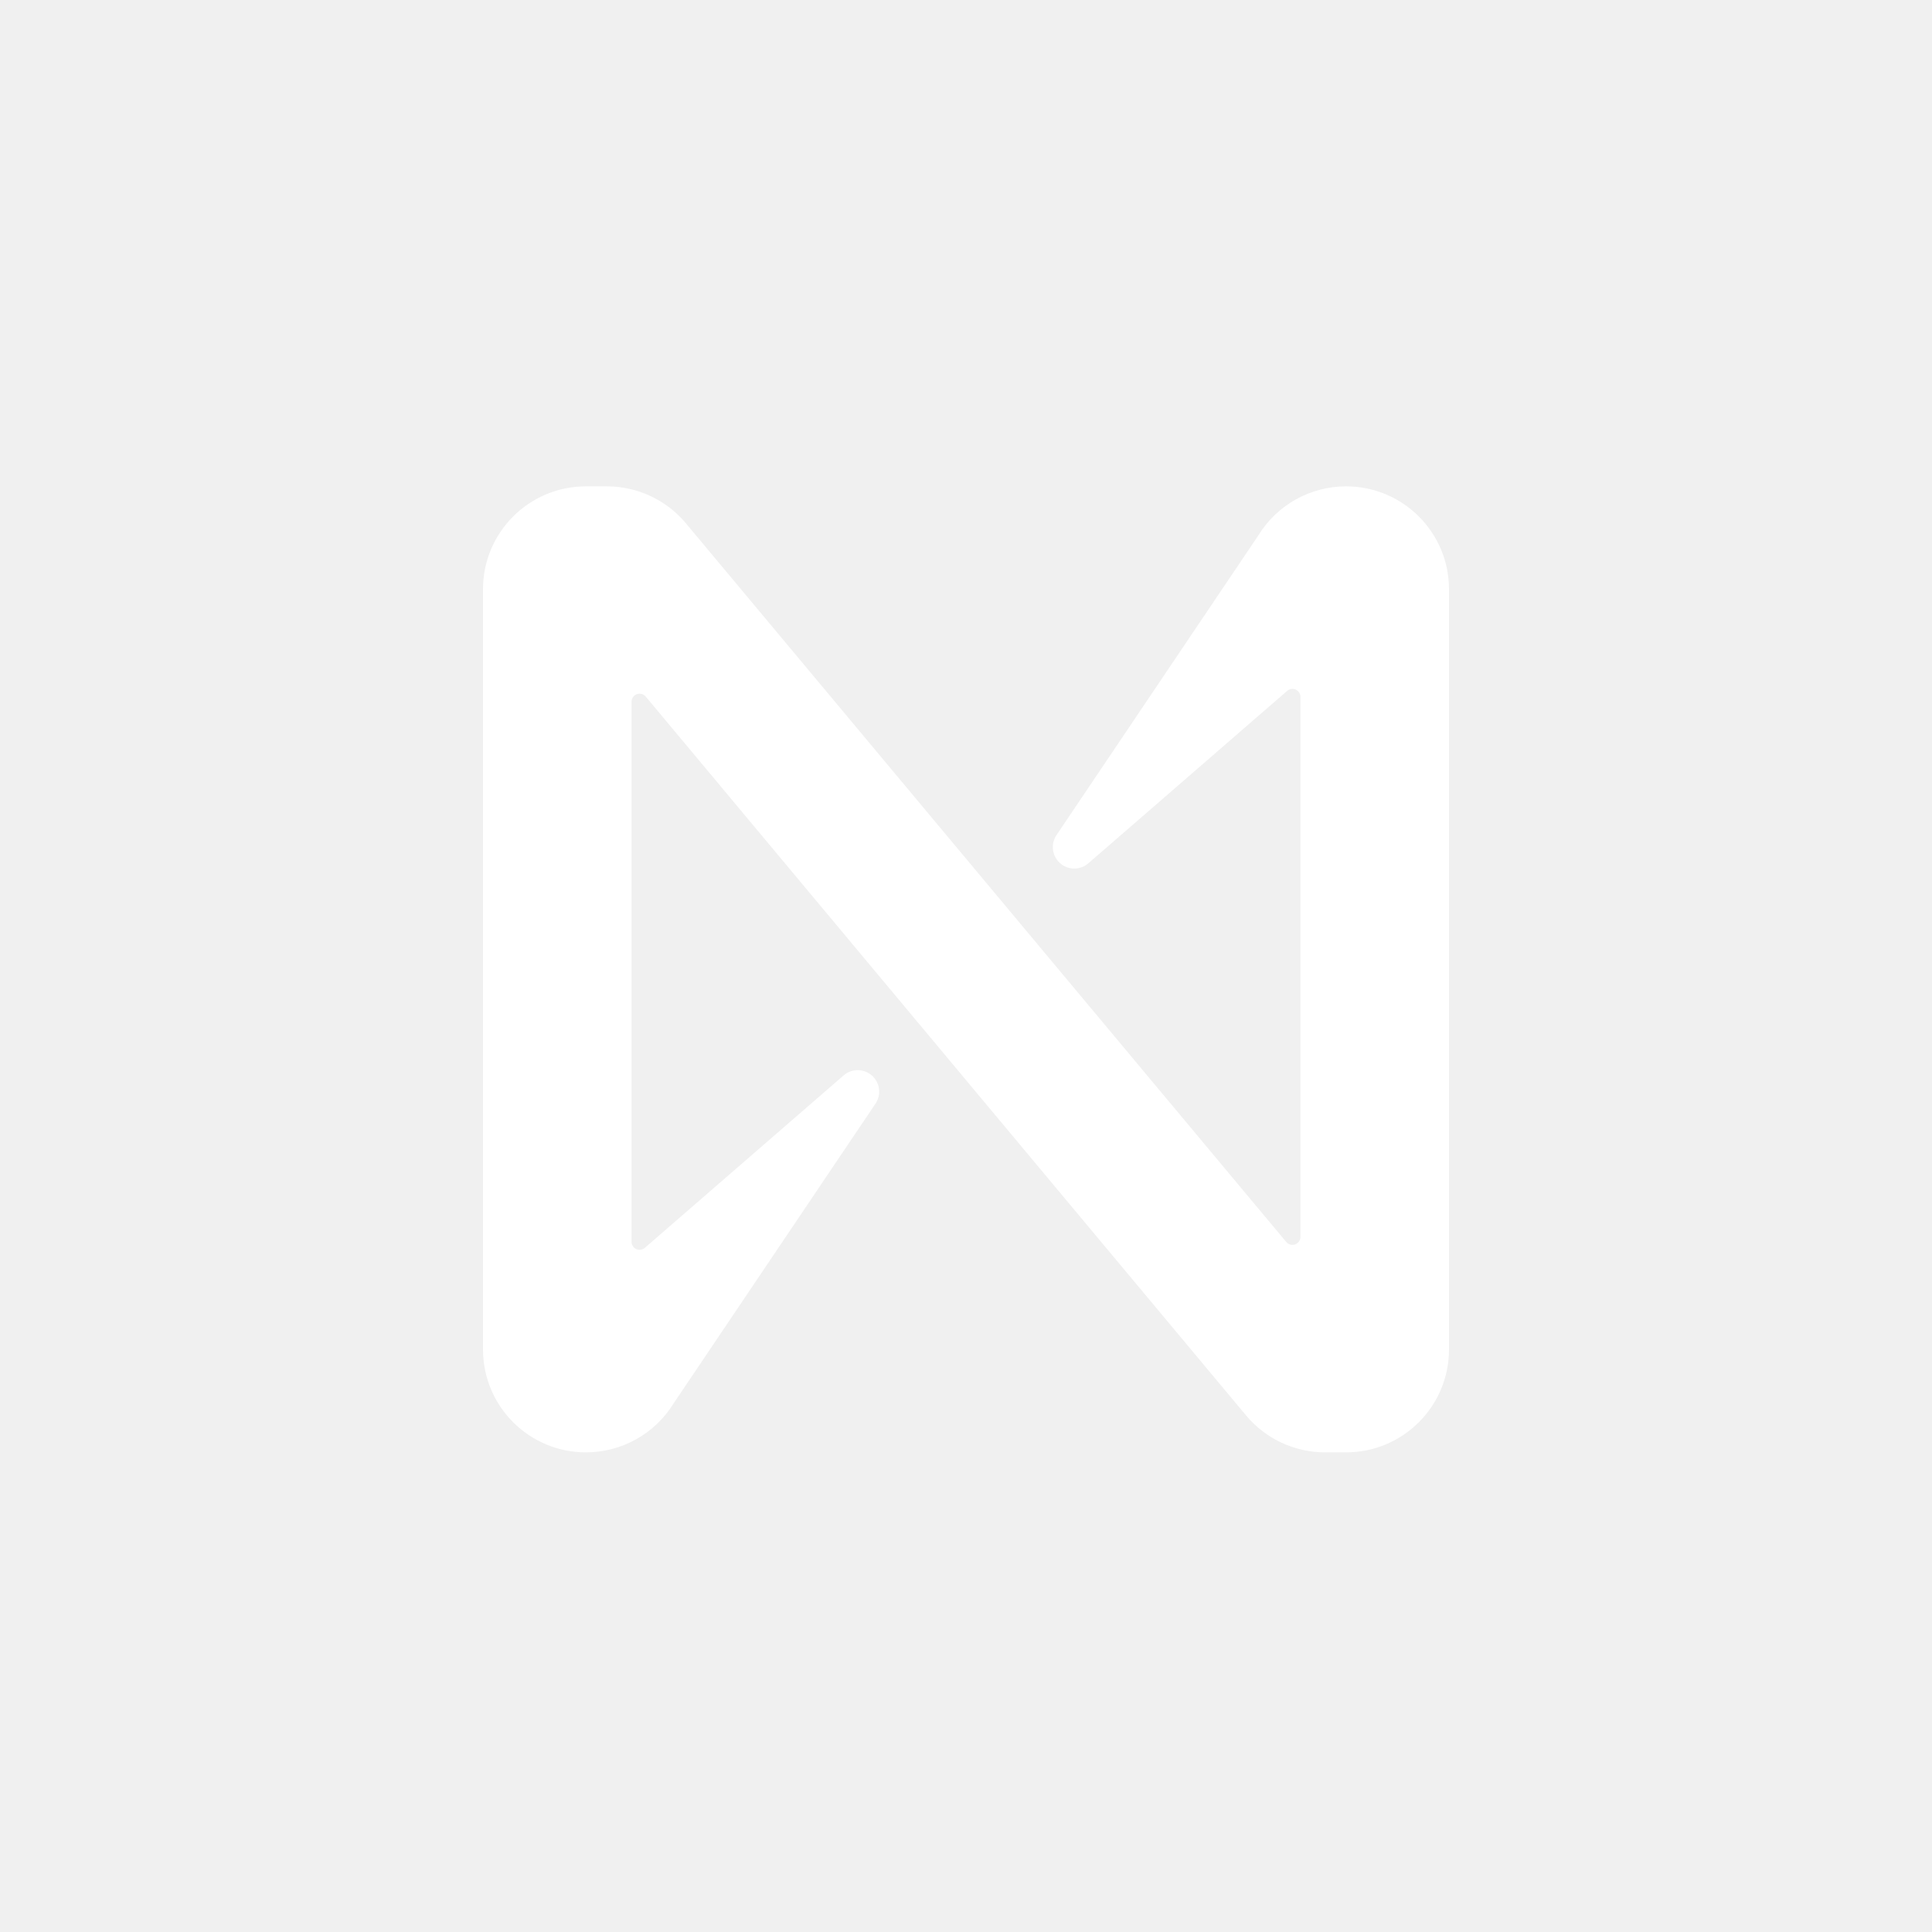
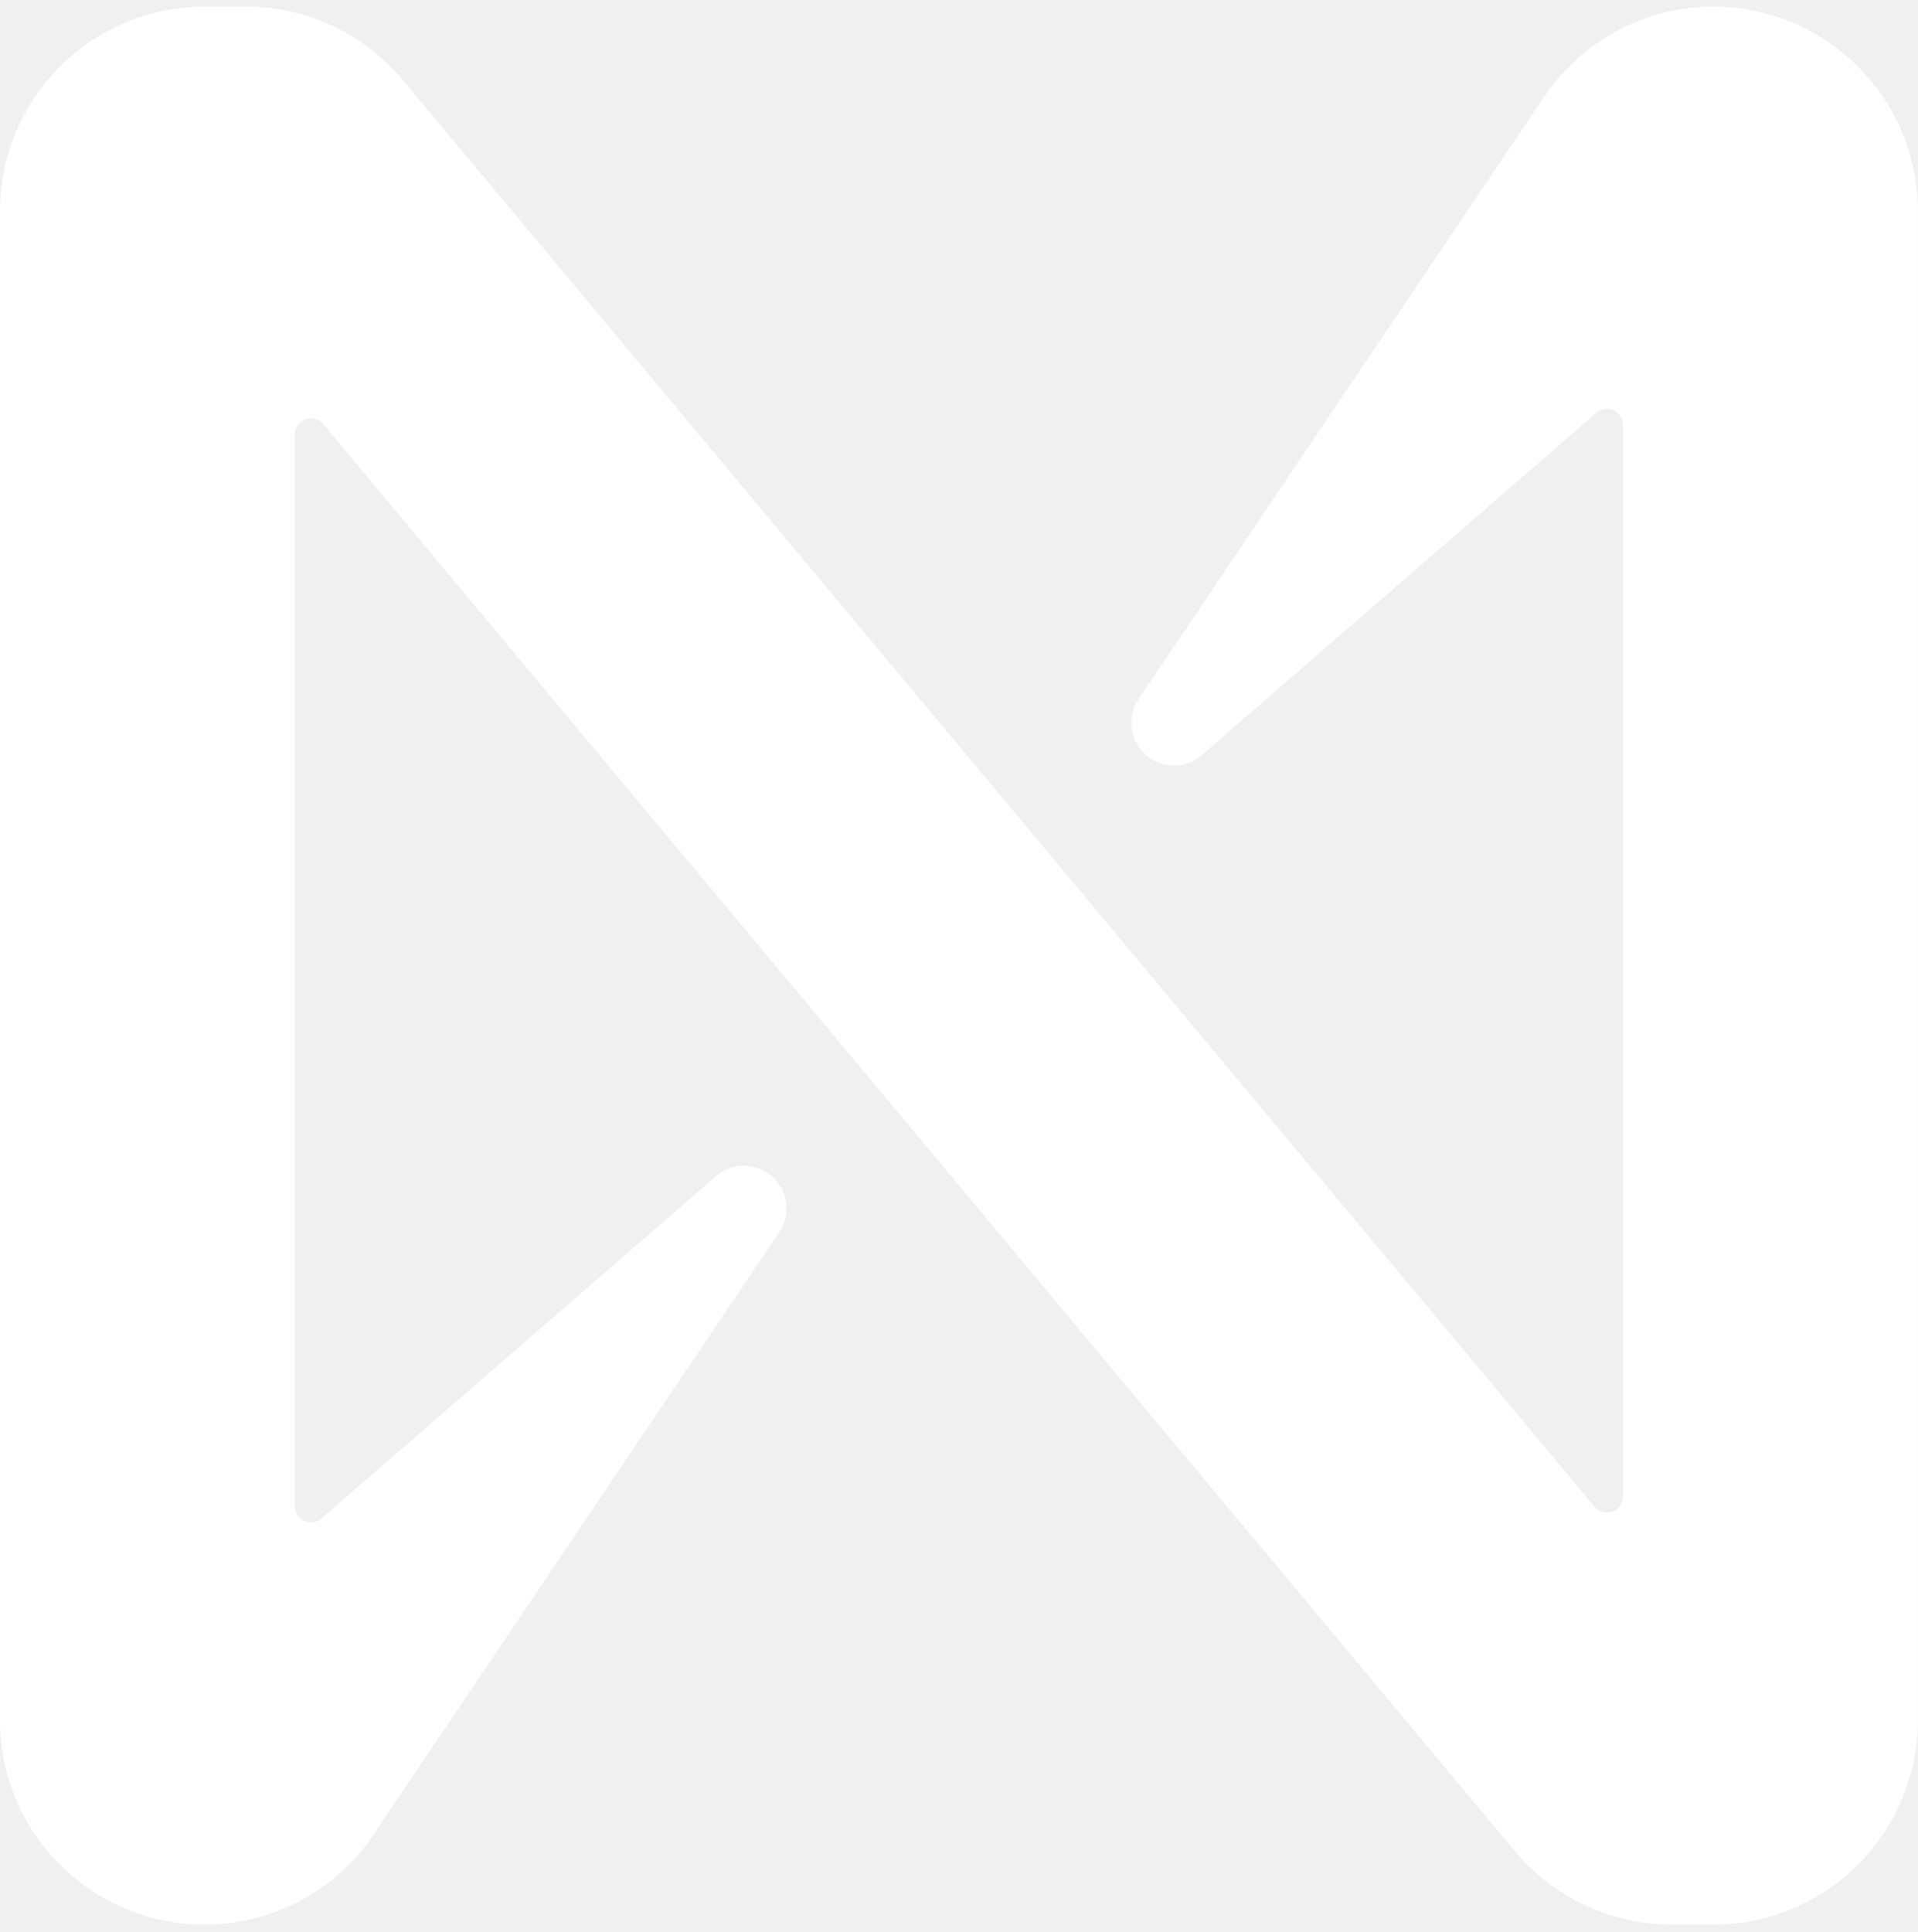
- <svg xmlns="http://www.w3.org/2000/svg" viewBox="0 0 288 288">
-   <defs>
-     <style>.cls-1{fill:#fff;}</style>
-   </defs>
-   <g id="Layer_1" data-name="Layer 1">
-     <path class="cls-1" d="M187.58,79.81l-30.1,44.69a3.2,3.2,0,0,0,4.75,4.2L191.86,103a1.2,1.2,0,0,1,2,.91v80.46a1.2,1.2,0,0,1-2.12.77L102.18,77.93A15.35,15.35,0,0,0,90.47,72.5H87.34A15.34,15.34,0,0,0,72,87.84V201.16A15.34,15.34,0,0,0,87.34,216.5h0a15.35,15.35,0,0,0,13.08-7.31l30.1-44.69a3.2,3.2,0,0,0-4.75-4.2L96.14,186a1.2,1.2,0,0,1-2-.91V104.61a1.2,1.2,0,0,1,2.12-.77l89.55,107.23a15.35,15.35,0,0,0,11.71,5.43h3.13A15.34,15.34,0,0,0,216,201.16V87.84A15.34,15.34,0,0,0,200.66,72.5h0A15.35,15.35,0,0,0,187.58,79.81Z" />
-   </g>
+ <svg xmlns="http://www.w3.org/2000/svg" width="144" height="145" viewBox="0 0 144 145" fill="none">
+   <path d="M115.58 7.81L85.48 52.5C85.051 53.144 84.87 53.921 84.97 54.688C85.07 55.454 85.444 56.159 86.024 56.671C86.603 57.184 87.348 57.469 88.121 57.474C88.895 57.479 89.644 57.204 90.23 56.7L119.86 31C120.034 30.845 120.249 30.743 120.479 30.708C120.709 30.673 120.945 30.706 121.157 30.802C121.369 30.899 121.549 31.055 121.673 31.252C121.798 31.448 121.863 31.677 121.86 31.91V112.37C121.86 112.616 121.784 112.857 121.643 113.058C121.501 113.26 121.301 113.413 121.07 113.497C120.838 113.582 120.586 113.592 120.348 113.528C120.111 113.464 119.898 113.329 119.74 113.14L30.18 5.93C28.739 4.229 26.946 2.862 24.924 1.924C22.901 0.987 20.699 0.501 18.47 0.5H15.34C11.272 0.5 7.37 2.116 4.493 4.993C1.616 7.87 0 11.772 0 15.84V129.16C0 133.228 1.616 137.13 4.493 140.007C7.37 142.884 11.272 144.5 15.34 144.5C17.963 144.501 20.543 143.829 22.833 142.549C25.122 141.27 27.046 139.425 28.42 137.19L58.52 92.5C58.949 91.856 59.13 91.079 59.03 90.312C58.93 89.546 58.556 88.841 57.976 88.329C57.397 87.817 56.652 87.531 55.879 87.526C55.105 87.521 54.356 87.796 53.77 88.3L24.14 114C23.966 114.155 23.751 114.257 23.521 114.292C23.291 114.327 23.055 114.294 22.843 114.198C22.631 114.101 22.451 113.945 22.327 113.749C22.202 113.552 22.137 113.323 22.14 113.09V32.61C22.14 32.364 22.216 32.123 22.357 31.922C22.499 31.72 22.699 31.567 22.93 31.483C23.162 31.398 23.414 31.388 23.651 31.452C23.889 31.515 24.102 31.651 24.26 31.84L113.81 139.07C115.251 140.771 117.044 142.138 119.067 143.076C121.089 144.013 123.291 144.499 125.52 144.5H128.65C130.665 144.501 132.661 144.106 134.523 143.335C136.386 142.565 138.078 141.435 139.503 140.011C140.929 138.586 142.06 136.894 142.831 135.033C143.603 133.171 144 131.175 144 129.16V15.84C144 11.772 142.384 7.87 139.507 4.993C136.63 2.116 132.728 0.5 128.66 0.5C126.037 0.499 123.457 1.171 121.167 2.451C118.878 3.73 116.954 5.575 115.58 7.81Z" fill="white" />
</svg>
